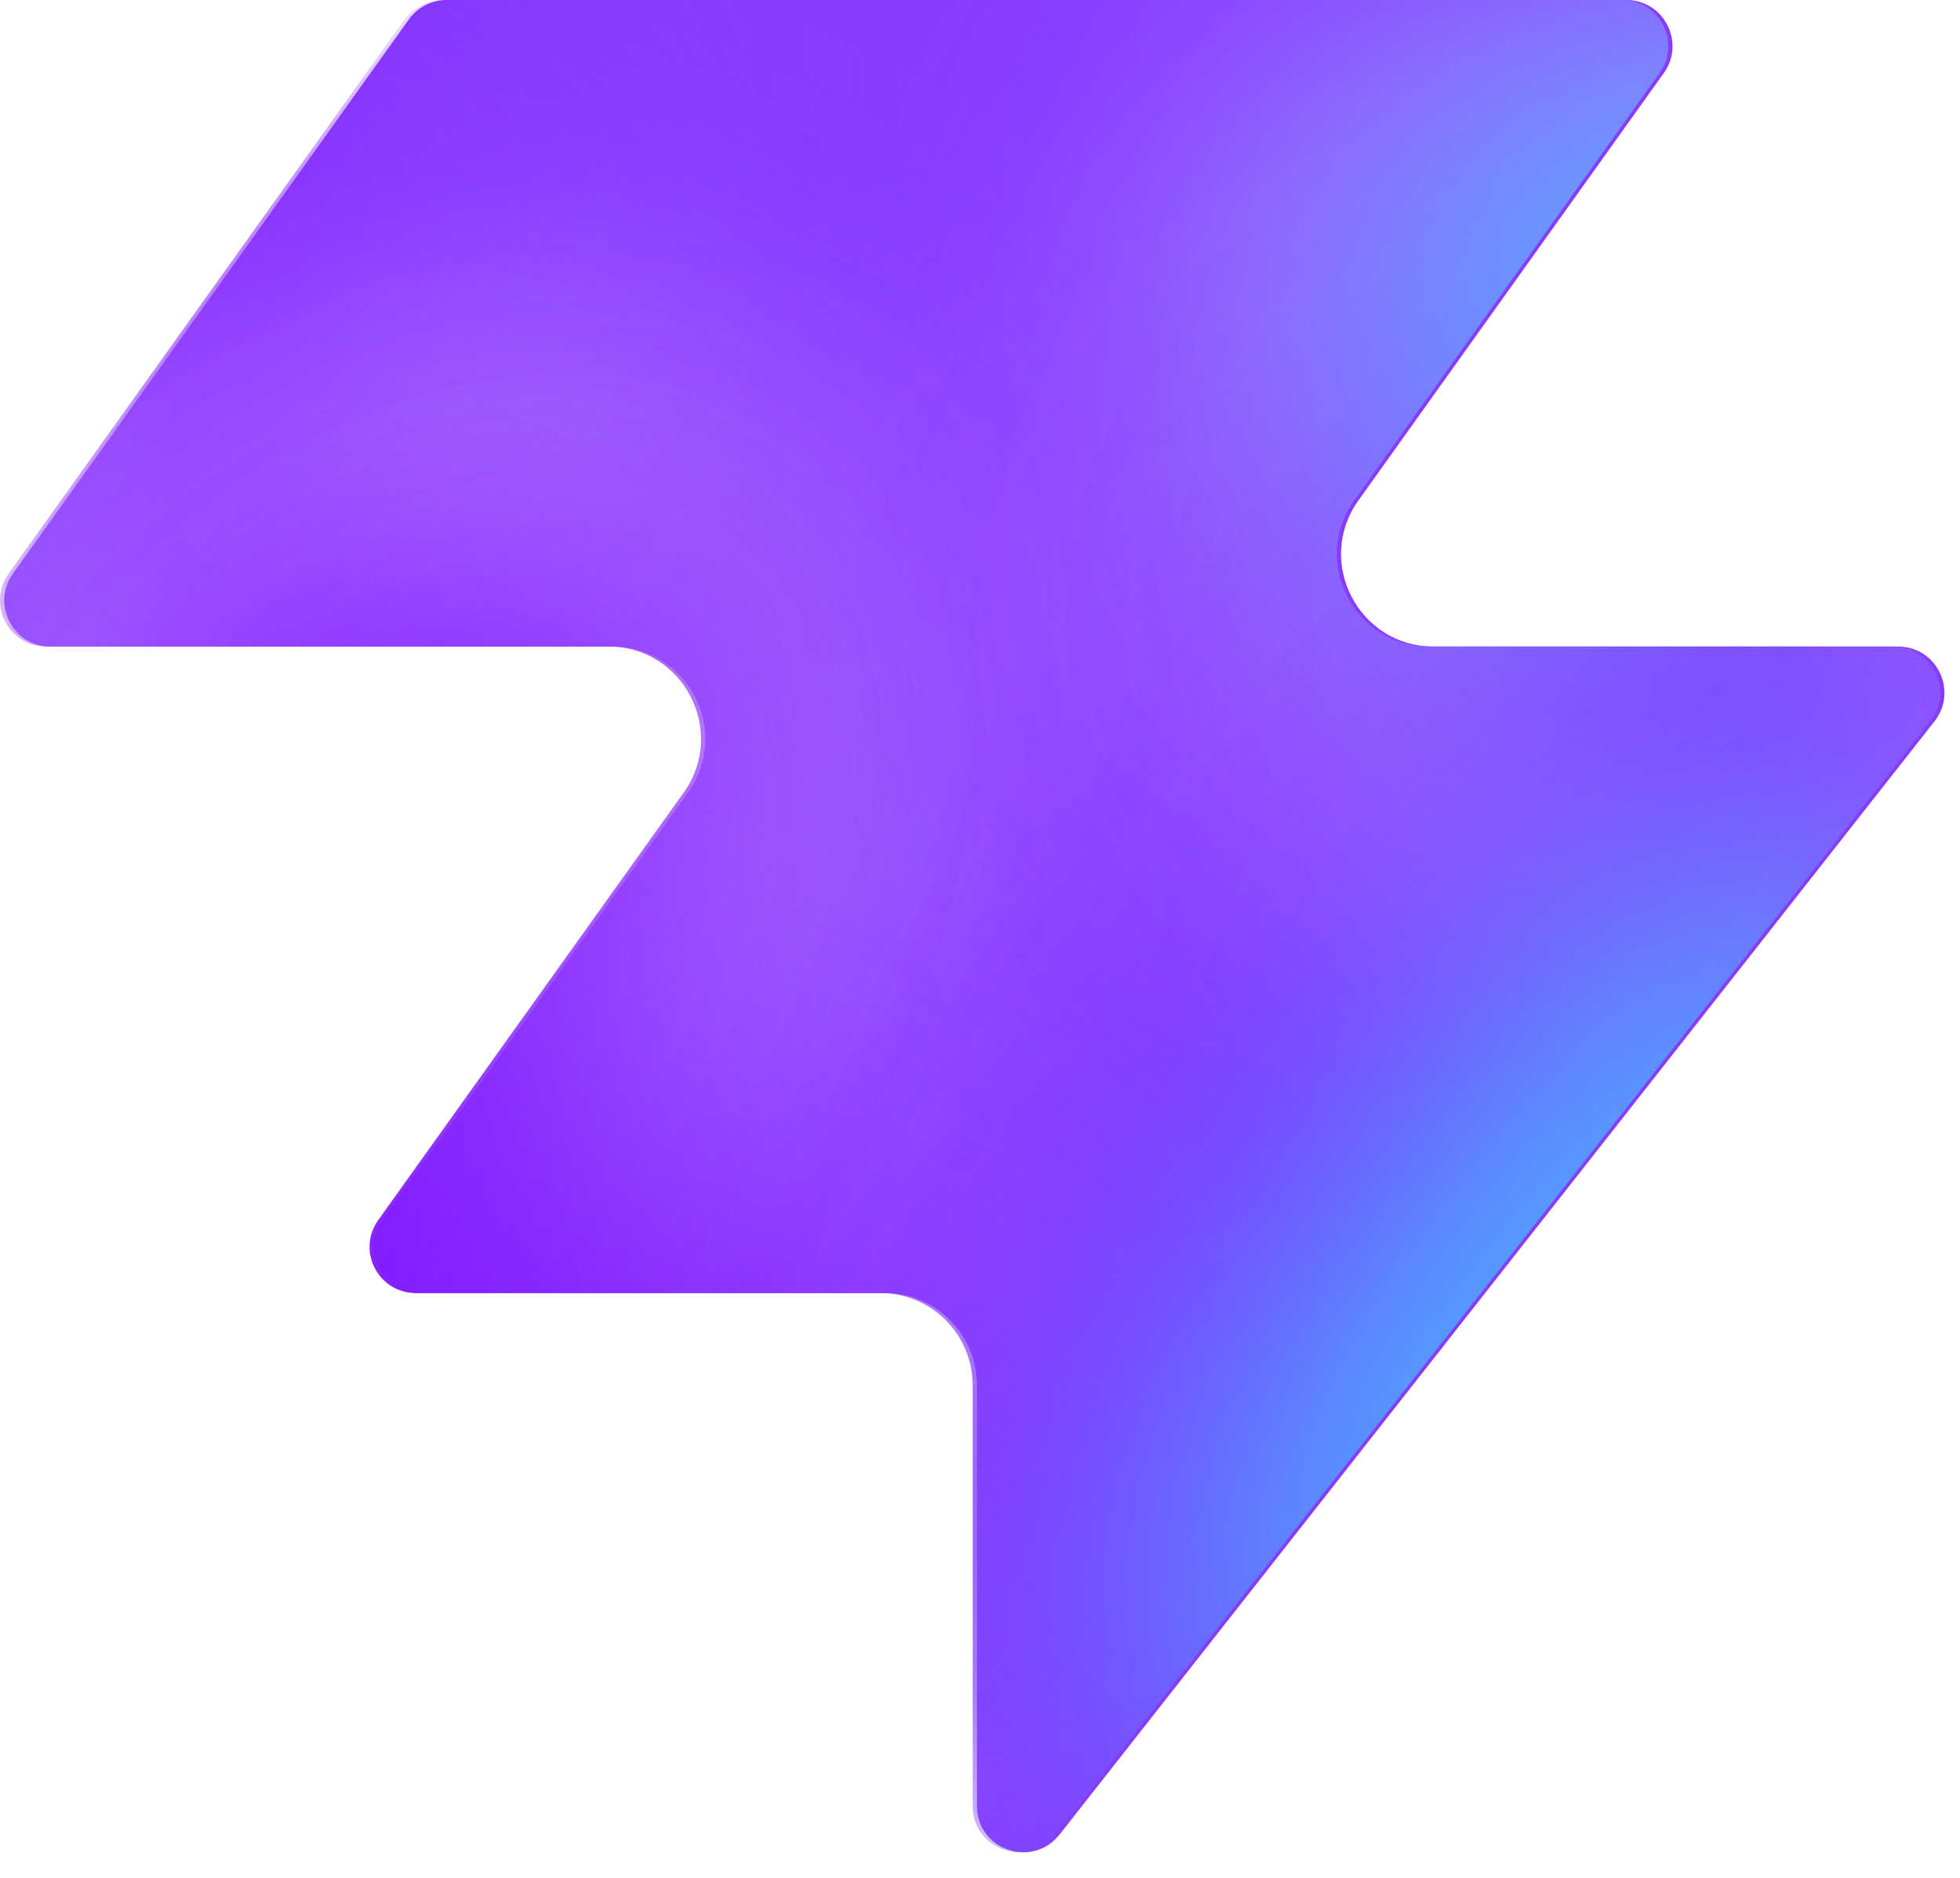
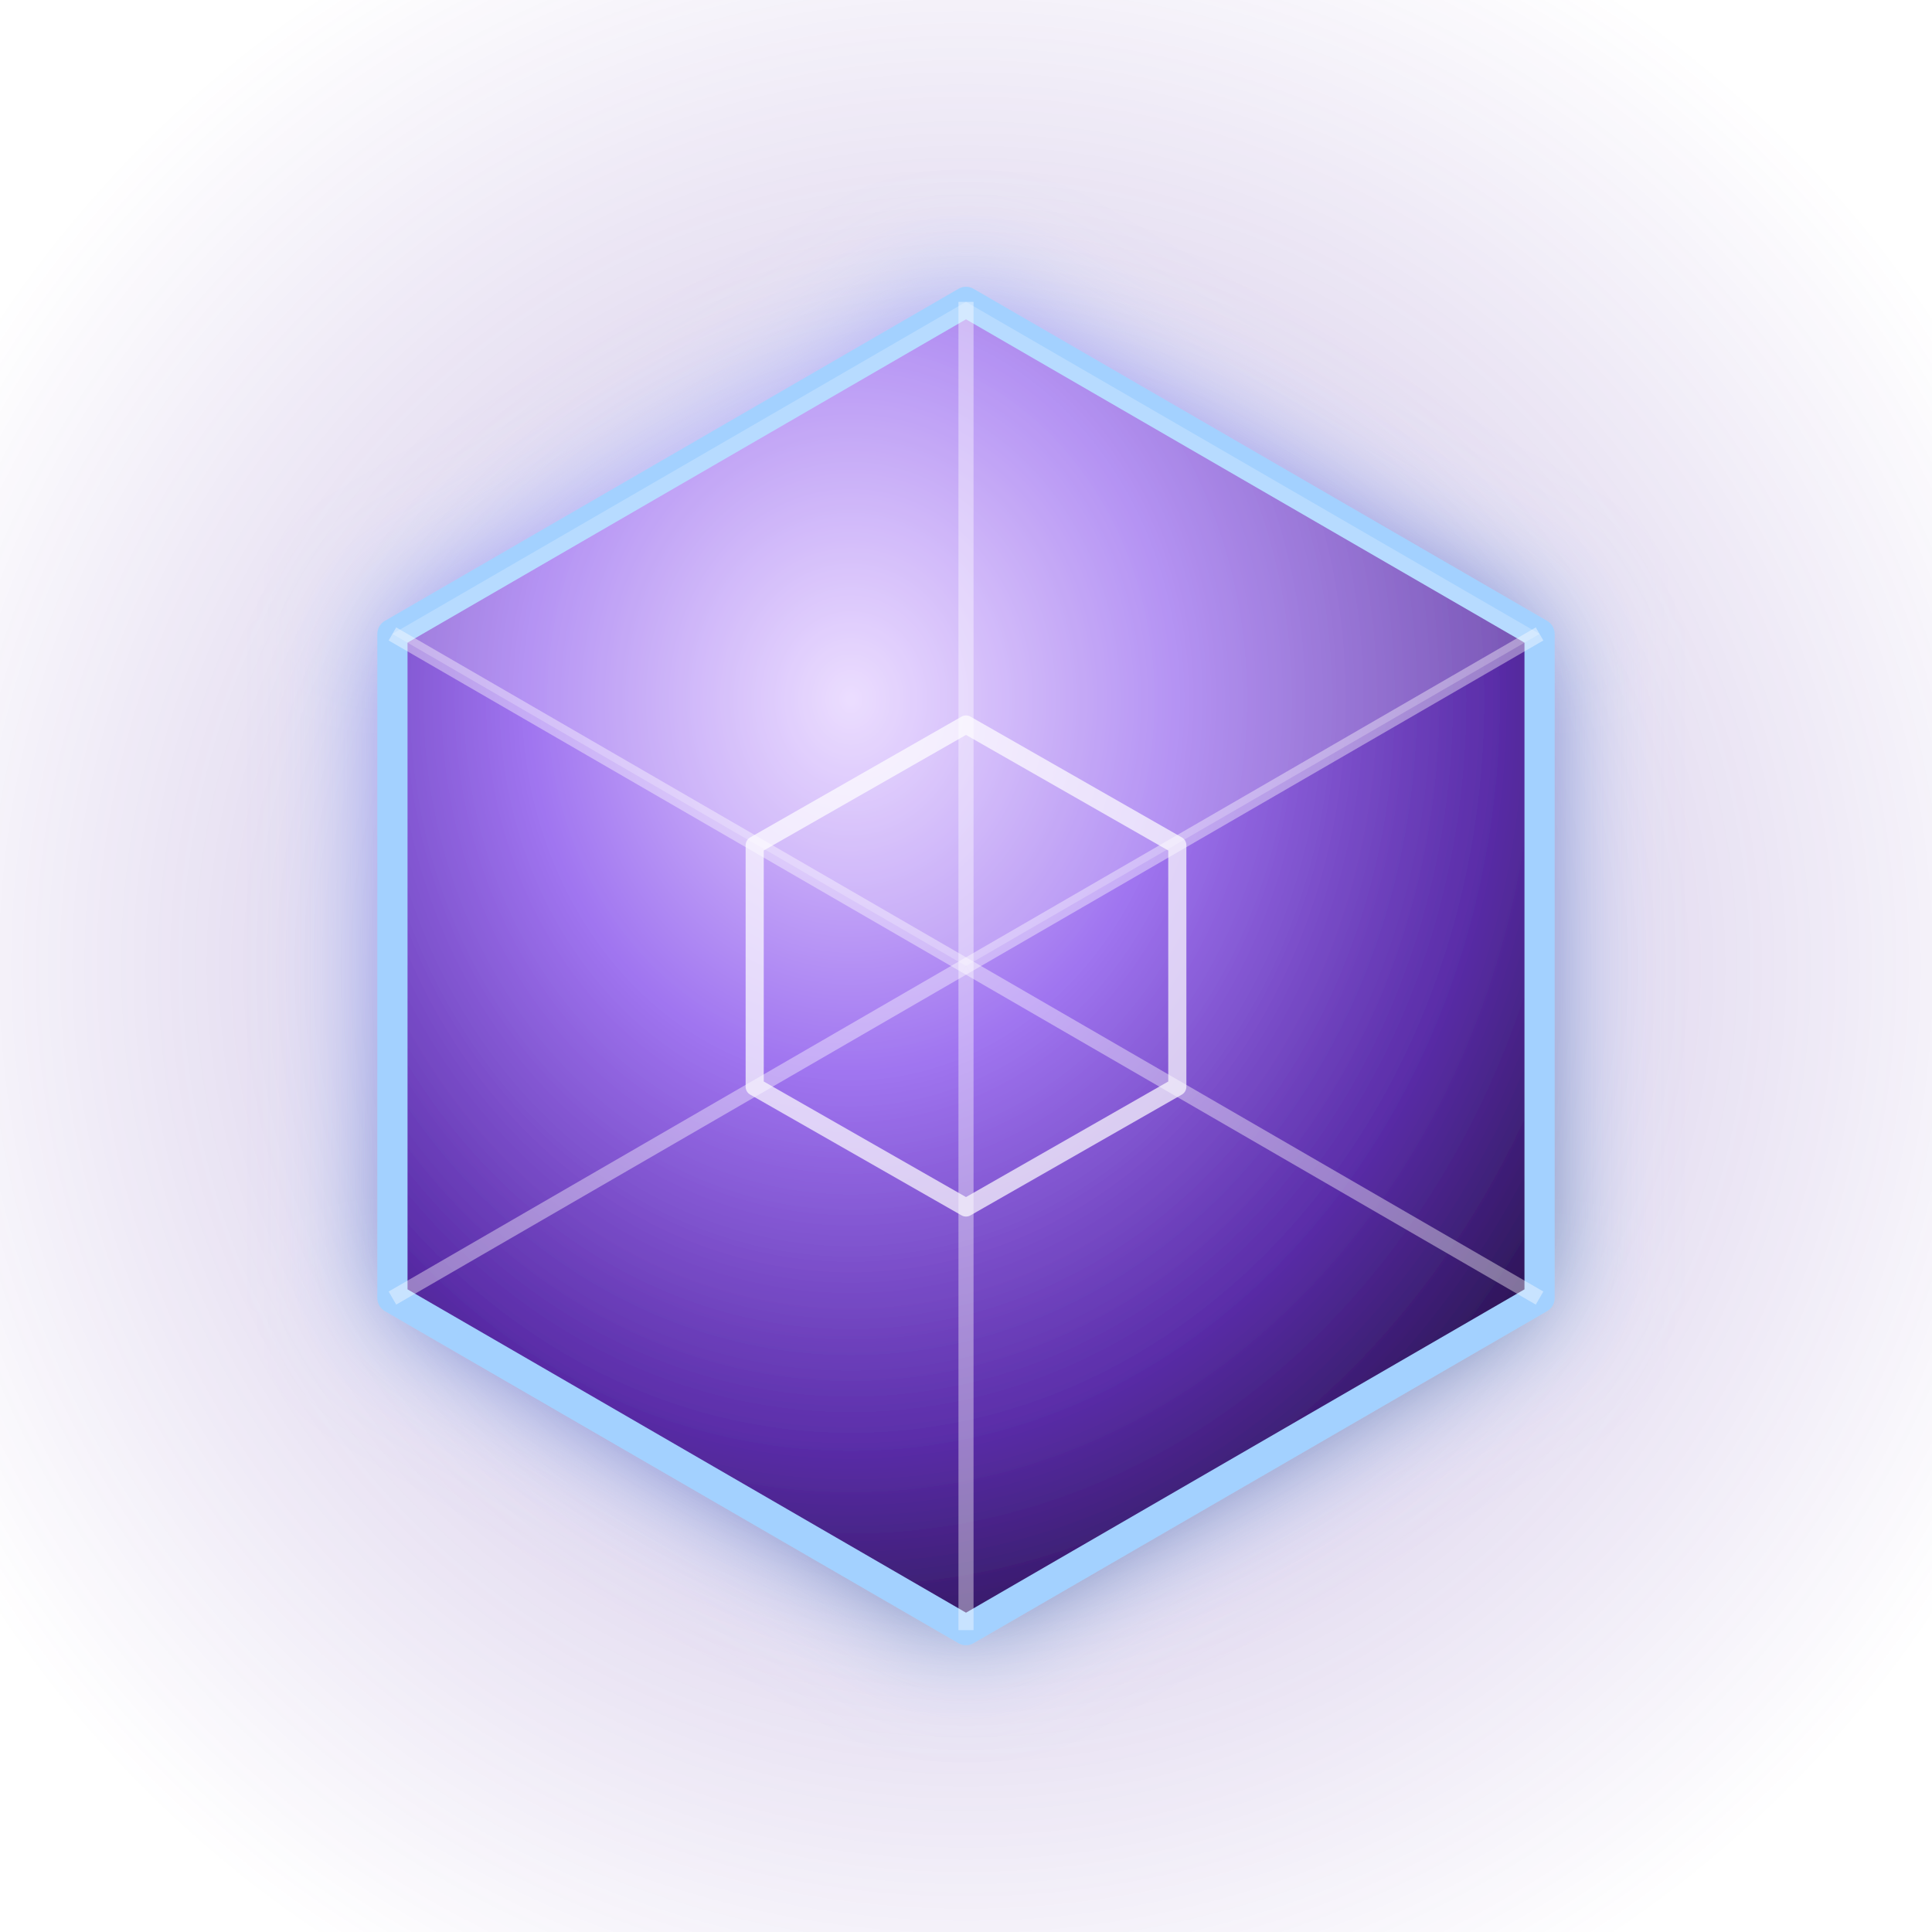
- <svg xmlns="http://www.w3.org/2000/svg" width="48" height="46" fill="none" viewBox="0 0 48 46">
-   <path fill="#863bff" d="M25.946 44.938c-.664.845-2.021.375-2.021-.698V33.937a2.26 2.26 0 0 0-2.262-2.262H10.287c-.92 0-1.456-1.04-.92-1.788l7.48-10.471c1.07-1.497 0-3.578-1.842-3.578H1.237c-.92 0-1.456-1.04-.92-1.788L10.013.474c.214-.297.556-.474.92-.474h28.894c.92 0 1.456 1.04.92 1.788l-7.48 10.471c-1.07 1.498 0 3.579 1.842 3.579h11.377c.943 0 1.473 1.088.89 1.83L25.947 44.94z" style="fill:#863bff;fill:color(display-p3 .525 .23 1);fill-opacity:1" />
-   <mask id="a" width="48" height="46" x="0" y="0" maskUnits="userSpaceOnUse" style="mask-type:alpha">
-     <path fill="#000" d="M25.842 44.938c-.664.844-2.021.375-2.021-.698V33.937a2.26 2.26 0 0 0-2.262-2.262H10.183c-.92 0-1.456-1.04-.92-1.788l7.48-10.471c1.07-1.498 0-3.579-1.842-3.579H1.133c-.92 0-1.456-1.04-.92-1.787L9.91.473c.214-.297.556-.474.92-.474h28.894c.92 0 1.456 1.04.92 1.788l-7.48 10.471c-1.07 1.498 0 3.578 1.842 3.578h11.377c.943 0 1.473 1.088.89 1.832L25.843 44.94z" style="fill:#000;fill-opacity:1" />
-   </mask>
-   <g mask="url(#a)">
-     <g filter="url(#b)">
-       <ellipse cx="5.508" cy="14.704" fill="#ede6ff" rx="5.508" ry="14.704" style="fill:#ede6ff;fill:color(display-p3 .927 .903 1);fill-opacity:1" transform="matrix(.00324 1 1 -.00324 -4.47 31.516)" />
-     </g>
-     <g filter="url(#c)">
-       <ellipse cx="10.399" cy="29.851" fill="#ede6ff" rx="10.399" ry="29.851" style="fill:#ede6ff;fill:color(display-p3 .927 .903 1);fill-opacity:1" transform="matrix(.00324 1 1 -.00324 -39.328 7.883)" />
-     </g>
-     <g filter="url(#d)">
-       <ellipse cx="5.508" cy="30.487" fill="#7e14ff" rx="5.508" ry="30.487" style="fill:#7e14ff;fill:color(display-p3 .492 .077 1);fill-opacity:1" transform="rotate(89.814 -25.913 -14.639)scale(1 -1)" />
-     </g>
-     <g filter="url(#e)">
-       <ellipse cx="5.508" cy="30.599" fill="#7e14ff" rx="5.508" ry="30.599" style="fill:#7e14ff;fill:color(display-p3 .492 .077 1);fill-opacity:1" transform="rotate(89.814 -32.644 -3.334)scale(1 -1)" />
-     </g>
-     <g filter="url(#f)">
-       <ellipse cx="5.508" cy="30.599" fill="#7e14ff" rx="5.508" ry="30.599" style="fill:#7e14ff;fill:color(display-p3 .492 .077 1);fill-opacity:1" transform="matrix(.00324 1 1 -.00324 -34.34 30.47)" />
-     </g>
-     <g filter="url(#g)">
-       <ellipse cx="14.072" cy="22.078" fill="#ede6ff" rx="14.072" ry="22.078" style="fill:#ede6ff;fill:color(display-p3 .927 .903 1);fill-opacity:1" transform="rotate(93.35 24.506 48.493)scale(-1 1)" />
-     </g>
-     <g filter="url(#h)">
-       <ellipse cx="3.47" cy="21.501" fill="#7e14ff" rx="3.47" ry="21.501" style="fill:#7e14ff;fill:color(display-p3 .492 .077 1);fill-opacity:1" transform="rotate(89.009 28.708 47.59)scale(-1 1)" />
-     </g>
-     <g filter="url(#i)">
-       <ellipse cx="3.47" cy="21.501" fill="#7e14ff" rx="3.47" ry="21.501" style="fill:#7e14ff;fill:color(display-p3 .492 .077 1);fill-opacity:1" transform="rotate(89.009 28.708 47.59)scale(-1 1)" />
-     </g>
-     <g filter="url(#j)">
-       <ellipse cx=".387" cy="8.972" fill="#7e14ff" rx="4.407" ry="29.108" style="fill:#7e14ff;fill:color(display-p3 .492 .077 1);fill-opacity:1" transform="rotate(39.51 .387 8.972)" />
-     </g>
-     <g filter="url(#k)">
-       <ellipse cx="47.523" cy="-6.092" fill="#7e14ff" rx="4.407" ry="29.108" style="fill:#7e14ff;fill:color(display-p3 .492 .077 1);fill-opacity:1" transform="rotate(37.892 47.523 -6.092)" />
-     </g>
-     <g filter="url(#l)">
-       <ellipse cx="41.412" cy="6.333" fill="#47bfff" rx="5.971" ry="9.665" style="fill:#47bfff;fill:color(display-p3 .28 .748 1);fill-opacity:1" transform="rotate(37.892 41.412 6.333)" />
-     </g>
-     <g filter="url(#m)">
-       <ellipse cx="-1.879" cy="38.332" fill="#7e14ff" rx="4.407" ry="29.108" style="fill:#7e14ff;fill:color(display-p3 .492 .077 1);fill-opacity:1" transform="rotate(37.892 -1.88 38.332)" />
-     </g>
-     <g filter="url(#n)">
-       <ellipse cx="-1.879" cy="38.332" fill="#7e14ff" rx="4.407" ry="29.108" style="fill:#7e14ff;fill:color(display-p3 .492 .077 1);fill-opacity:1" transform="rotate(37.892 -1.88 38.332)" />
-     </g>
-     <g filter="url(#o)">
-       <ellipse cx="35.651" cy="29.907" fill="#7e14ff" rx="4.407" ry="29.108" style="fill:#7e14ff;fill:color(display-p3 .492 .077 1);fill-opacity:1" transform="rotate(37.892 35.651 29.907)" />
-     </g>
-     <g filter="url(#p)">
-       <ellipse cx="38.418" cy="32.4" fill="#47bfff" rx="5.971" ry="15.297" style="fill:#47bfff;fill:color(display-p3 .28 .748 1);fill-opacity:1" transform="rotate(37.892 38.418 32.4)" />
-     </g>
-   </g>
+ <svg xmlns="http://www.w3.org/2000/svg" viewBox="0 0 64 64">
  <defs>
-     <filter id="b" width="60.045" height="41.654" x="-19.77" y="16.149" color-interpolation-filters="sRGB" filterUnits="userSpaceOnUse">
-       <feFlood flood-opacity="0" result="BackgroundImageFix" />
-       <feBlend in="SourceGraphic" in2="BackgroundImageFix" result="shape" />
-       <feGaussianBlur result="effect1_foregroundBlur_2002_17158" stdDeviation="7.659" />
-     </filter>
-     <filter id="c" width="90.34" height="51.437" x="-54.613" y="-7.533" color-interpolation-filters="sRGB" filterUnits="userSpaceOnUse">
-       <feFlood flood-opacity="0" result="BackgroundImageFix" />
-       <feBlend in="SourceGraphic" in2="BackgroundImageFix" result="shape" />
-       <feGaussianBlur result="effect1_foregroundBlur_2002_17158" stdDeviation="7.659" />
-     </filter>
-     <filter id="d" width="79.355" height="29.4" x="-49.64" y="2.03" color-interpolation-filters="sRGB" filterUnits="userSpaceOnUse">
-       <feFlood flood-opacity="0" result="BackgroundImageFix" />
-       <feBlend in="SourceGraphic" in2="BackgroundImageFix" result="shape" />
-       <feGaussianBlur result="effect1_foregroundBlur_2002_17158" stdDeviation="4.596" />
-     </filter>
-     <filter id="e" width="79.579" height="29.4" x="-45.045" y="20.029" color-interpolation-filters="sRGB" filterUnits="userSpaceOnUse">
-       <feFlood flood-opacity="0" result="BackgroundImageFix" />
-       <feBlend in="SourceGraphic" in2="BackgroundImageFix" result="shape" />
-       <feGaussianBlur result="effect1_foregroundBlur_2002_17158" stdDeviation="4.596" />
-     </filter>
-     <filter id="f" width="79.579" height="29.4" x="-43.513" y="21.178" color-interpolation-filters="sRGB" filterUnits="userSpaceOnUse">
-       <feFlood flood-opacity="0" result="BackgroundImageFix" />
-       <feBlend in="SourceGraphic" in2="BackgroundImageFix" result="shape" />
-       <feGaussianBlur result="effect1_foregroundBlur_2002_17158" stdDeviation="4.596" />
-     </filter>
-     <filter id="g" width="74.749" height="58.852" x="15.756" y="-17.901" color-interpolation-filters="sRGB" filterUnits="userSpaceOnUse">
-       <feFlood flood-opacity="0" result="BackgroundImageFix" />
-       <feBlend in="SourceGraphic" in2="BackgroundImageFix" result="shape" />
-       <feGaussianBlur result="effect1_foregroundBlur_2002_17158" stdDeviation="7.659" />
-     </filter>
-     <filter id="h" width="61.377" height="25.362" x="23.548" y="2.284" color-interpolation-filters="sRGB" filterUnits="userSpaceOnUse">
-       <feFlood flood-opacity="0" result="BackgroundImageFix" />
-       <feBlend in="SourceGraphic" in2="BackgroundImageFix" result="shape" />
-       <feGaussianBlur result="effect1_foregroundBlur_2002_17158" stdDeviation="4.596" />
-     </filter>
-     <filter id="i" width="61.377" height="25.362" x="23.548" y="2.284" color-interpolation-filters="sRGB" filterUnits="userSpaceOnUse">
-       <feFlood flood-opacity="0" result="BackgroundImageFix" />
-       <feBlend in="SourceGraphic" in2="BackgroundImageFix" result="shape" />
-       <feGaussianBlur result="effect1_foregroundBlur_2002_17158" stdDeviation="4.596" />
-     </filter>
-     <filter id="j" width="56.045" height="63.649" x="-27.636" y="-22.853" color-interpolation-filters="sRGB" filterUnits="userSpaceOnUse">
-       <feFlood flood-opacity="0" result="BackgroundImageFix" />
-       <feBlend in="SourceGraphic" in2="BackgroundImageFix" result="shape" />
-       <feGaussianBlur result="effect1_foregroundBlur_2002_17158" stdDeviation="4.596" />
-     </filter>
-     <filter id="k" width="54.814" height="64.646" x="20.116" y="-38.415" color-interpolation-filters="sRGB" filterUnits="userSpaceOnUse">
-       <feFlood flood-opacity="0" result="BackgroundImageFix" />
-       <feBlend in="SourceGraphic" in2="BackgroundImageFix" result="shape" />
-       <feGaussianBlur result="effect1_foregroundBlur_2002_17158" stdDeviation="4.596" />
-     </filter>
-     <filter id="l" width="33.541" height="35.313" x="24.641" y="-11.323" color-interpolation-filters="sRGB" filterUnits="userSpaceOnUse">
-       <feFlood flood-opacity="0" result="BackgroundImageFix" />
-       <feBlend in="SourceGraphic" in2="BackgroundImageFix" result="shape" />
-       <feGaussianBlur result="effect1_foregroundBlur_2002_17158" stdDeviation="4.596" />
-     </filter>
-     <filter id="m" width="54.814" height="64.646" x="-29.286" y="6.009" color-interpolation-filters="sRGB" filterUnits="userSpaceOnUse">
-       <feFlood flood-opacity="0" result="BackgroundImageFix" />
-       <feBlend in="SourceGraphic" in2="BackgroundImageFix" result="shape" />
-       <feGaussianBlur result="effect1_foregroundBlur_2002_17158" stdDeviation="4.596" />
-     </filter>
-     <filter id="n" width="54.814" height="64.646" x="-29.286" y="6.009" color-interpolation-filters="sRGB" filterUnits="userSpaceOnUse">
-       <feFlood flood-opacity="0" result="BackgroundImageFix" />
-       <feBlend in="SourceGraphic" in2="BackgroundImageFix" result="shape" />
-       <feGaussianBlur result="effect1_foregroundBlur_2002_17158" stdDeviation="4.596" />
-     </filter>
-     <filter id="o" width="54.814" height="64.646" x="8.244" y="-2.416" color-interpolation-filters="sRGB" filterUnits="userSpaceOnUse">
-       <feFlood flood-opacity="0" result="BackgroundImageFix" />
-       <feBlend in="SourceGraphic" in2="BackgroundImageFix" result="shape" />
-       <feGaussianBlur result="effect1_foregroundBlur_2002_17158" stdDeviation="4.596" />
-     </filter>
-     <filter id="p" width="39.409" height="43.623" x="18.713" y="10.588" color-interpolation-filters="sRGB" filterUnits="userSpaceOnUse">
-       <feFlood flood-opacity="0" result="BackgroundImageFix" />
-       <feBlend in="SourceGraphic" in2="BackgroundImageFix" result="shape" />
-       <feGaussianBlur result="effect1_foregroundBlur_2002_17158" stdDeviation="4.596" />
+     <radialGradient id="gemFill" cx="40%" cy="30%" r="80%">
+       <stop offset="0%" stop-color="#e6d4ff" />
+       <stop offset="35%" stop-color="#a075f0" />
+       <stop offset="70%" stop-color="#5a2da8" />
+       <stop offset="100%" stop-color="#1c0e3a" />
+     </radialGradient>
+     <radialGradient id="bgGlow" cx="50%" cy="50%" r="60%">
+       <stop offset="0%" stop-color="#b385ff" stop-opacity="0.45" />
+       <stop offset="60%" stop-color="#5a2da8" stop-opacity="0.15" />
+       <stop offset="100%" stop-color="#5a2da8" stop-opacity="0" />
+     </radialGradient>
+     <filter id="violetGlow" x="-50%" y="-50%" width="200%" height="200%">
+       <feGaussianBlur stdDeviation="1.8" result="blur" />
+       <feMerge>
+         <feMergeNode in="blur" />
+         <feMergeNode in="SourceGraphic" />
+       </feMerge>
    </filter>
  </defs>
+   <rect x="0" y="0" width="64" height="64" fill="url(#bgGlow)" />
+   <g transform="translate(32, 32)">
+     <polygon points="0,-22 19,-11 19,11 0,22 -19,11 -19,-11" fill="url(#gemFill)" stroke="#a3d1ff" stroke-width="1" stroke-linejoin="round" filter="url(#violetGlow)" />
+     <polygon points="0,-22 19,-11 0,0 -19,-11" fill="rgba(255, 255, 255, 0.22)" />
+     <g stroke="rgba(255, 255, 255, 0.4)" stroke-width="0.5">
+       <line x1="0" y1="0" x2="0" y2="-22" />
+       <line x1="0" y1="0" x2="19" y2="-11" />
+       <line x1="0" y1="0" x2="19" y2="11" />
+       <line x1="0" y1="0" x2="0" y2="22" />
+       <line x1="0" y1="0" x2="-19" y2="11" />
+       <line x1="0" y1="0" x2="-19" y2="-11" />
+     </g>
+     <polygon points="0,-8 7,-4 7,4 0,8 -7,4 -7,-4" fill="none" stroke="rgba(255, 255, 255, 0.7)" stroke-width="0.6" stroke-linejoin="round" />
+   </g>
</svg>
